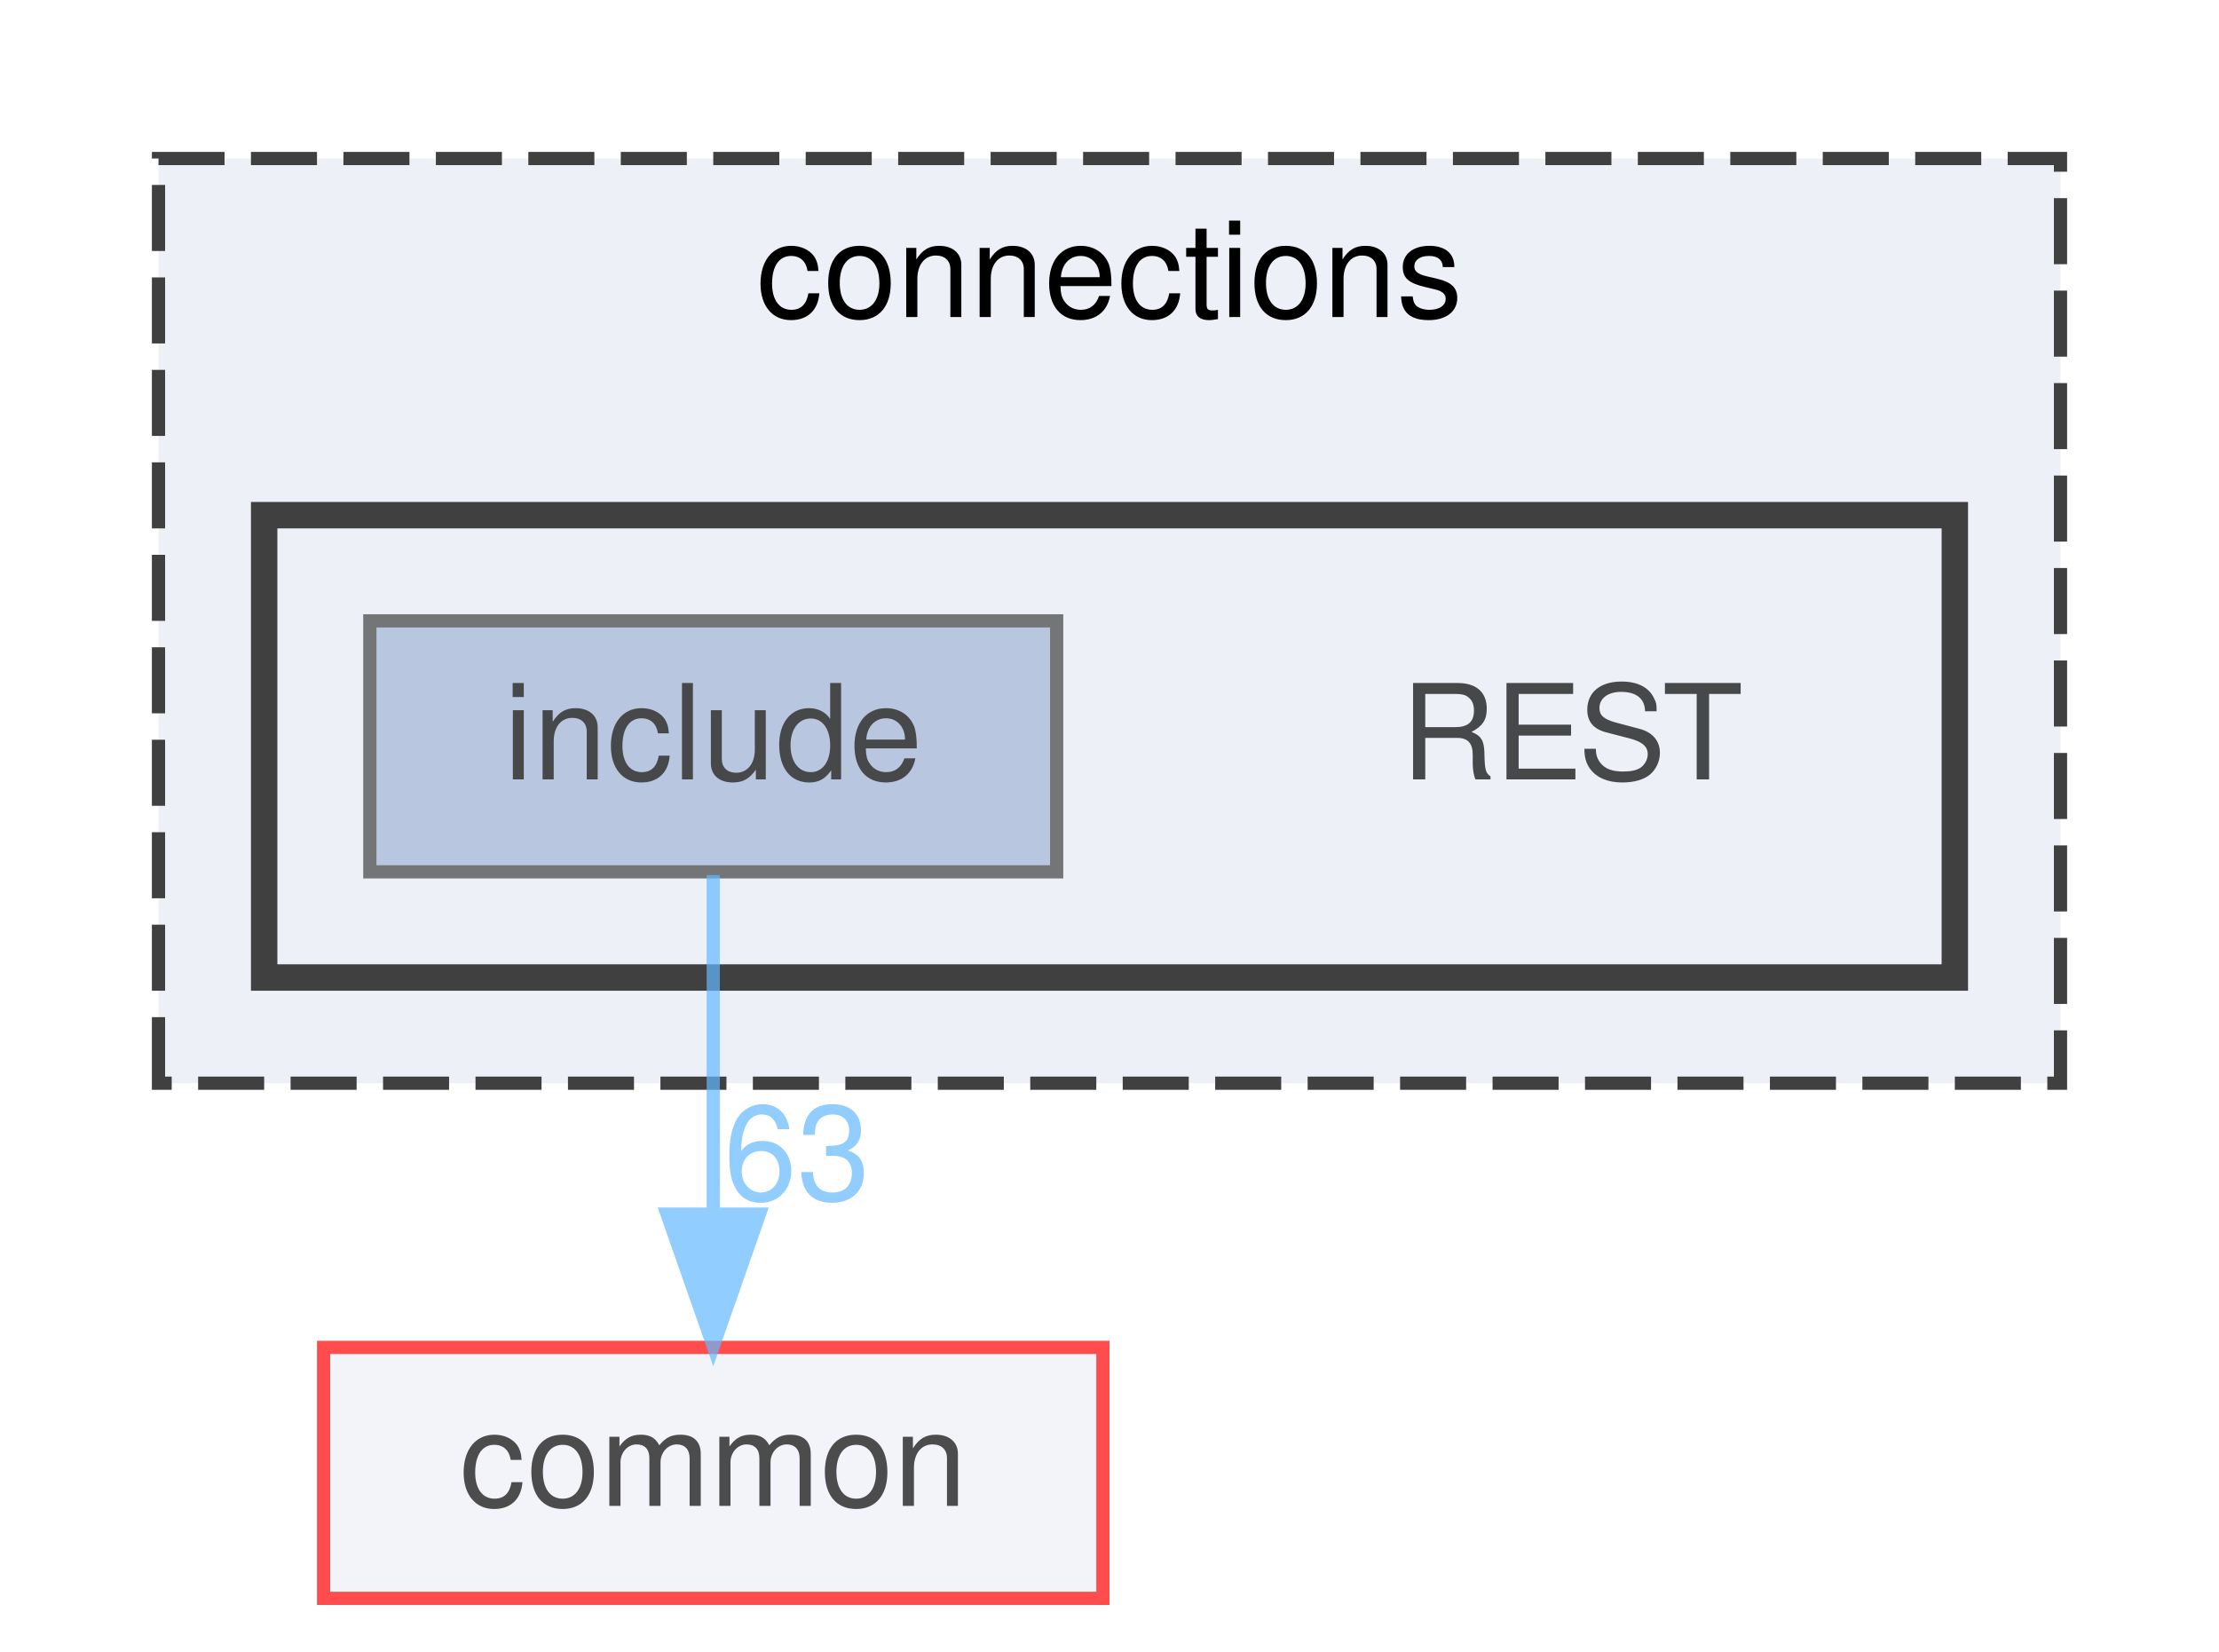
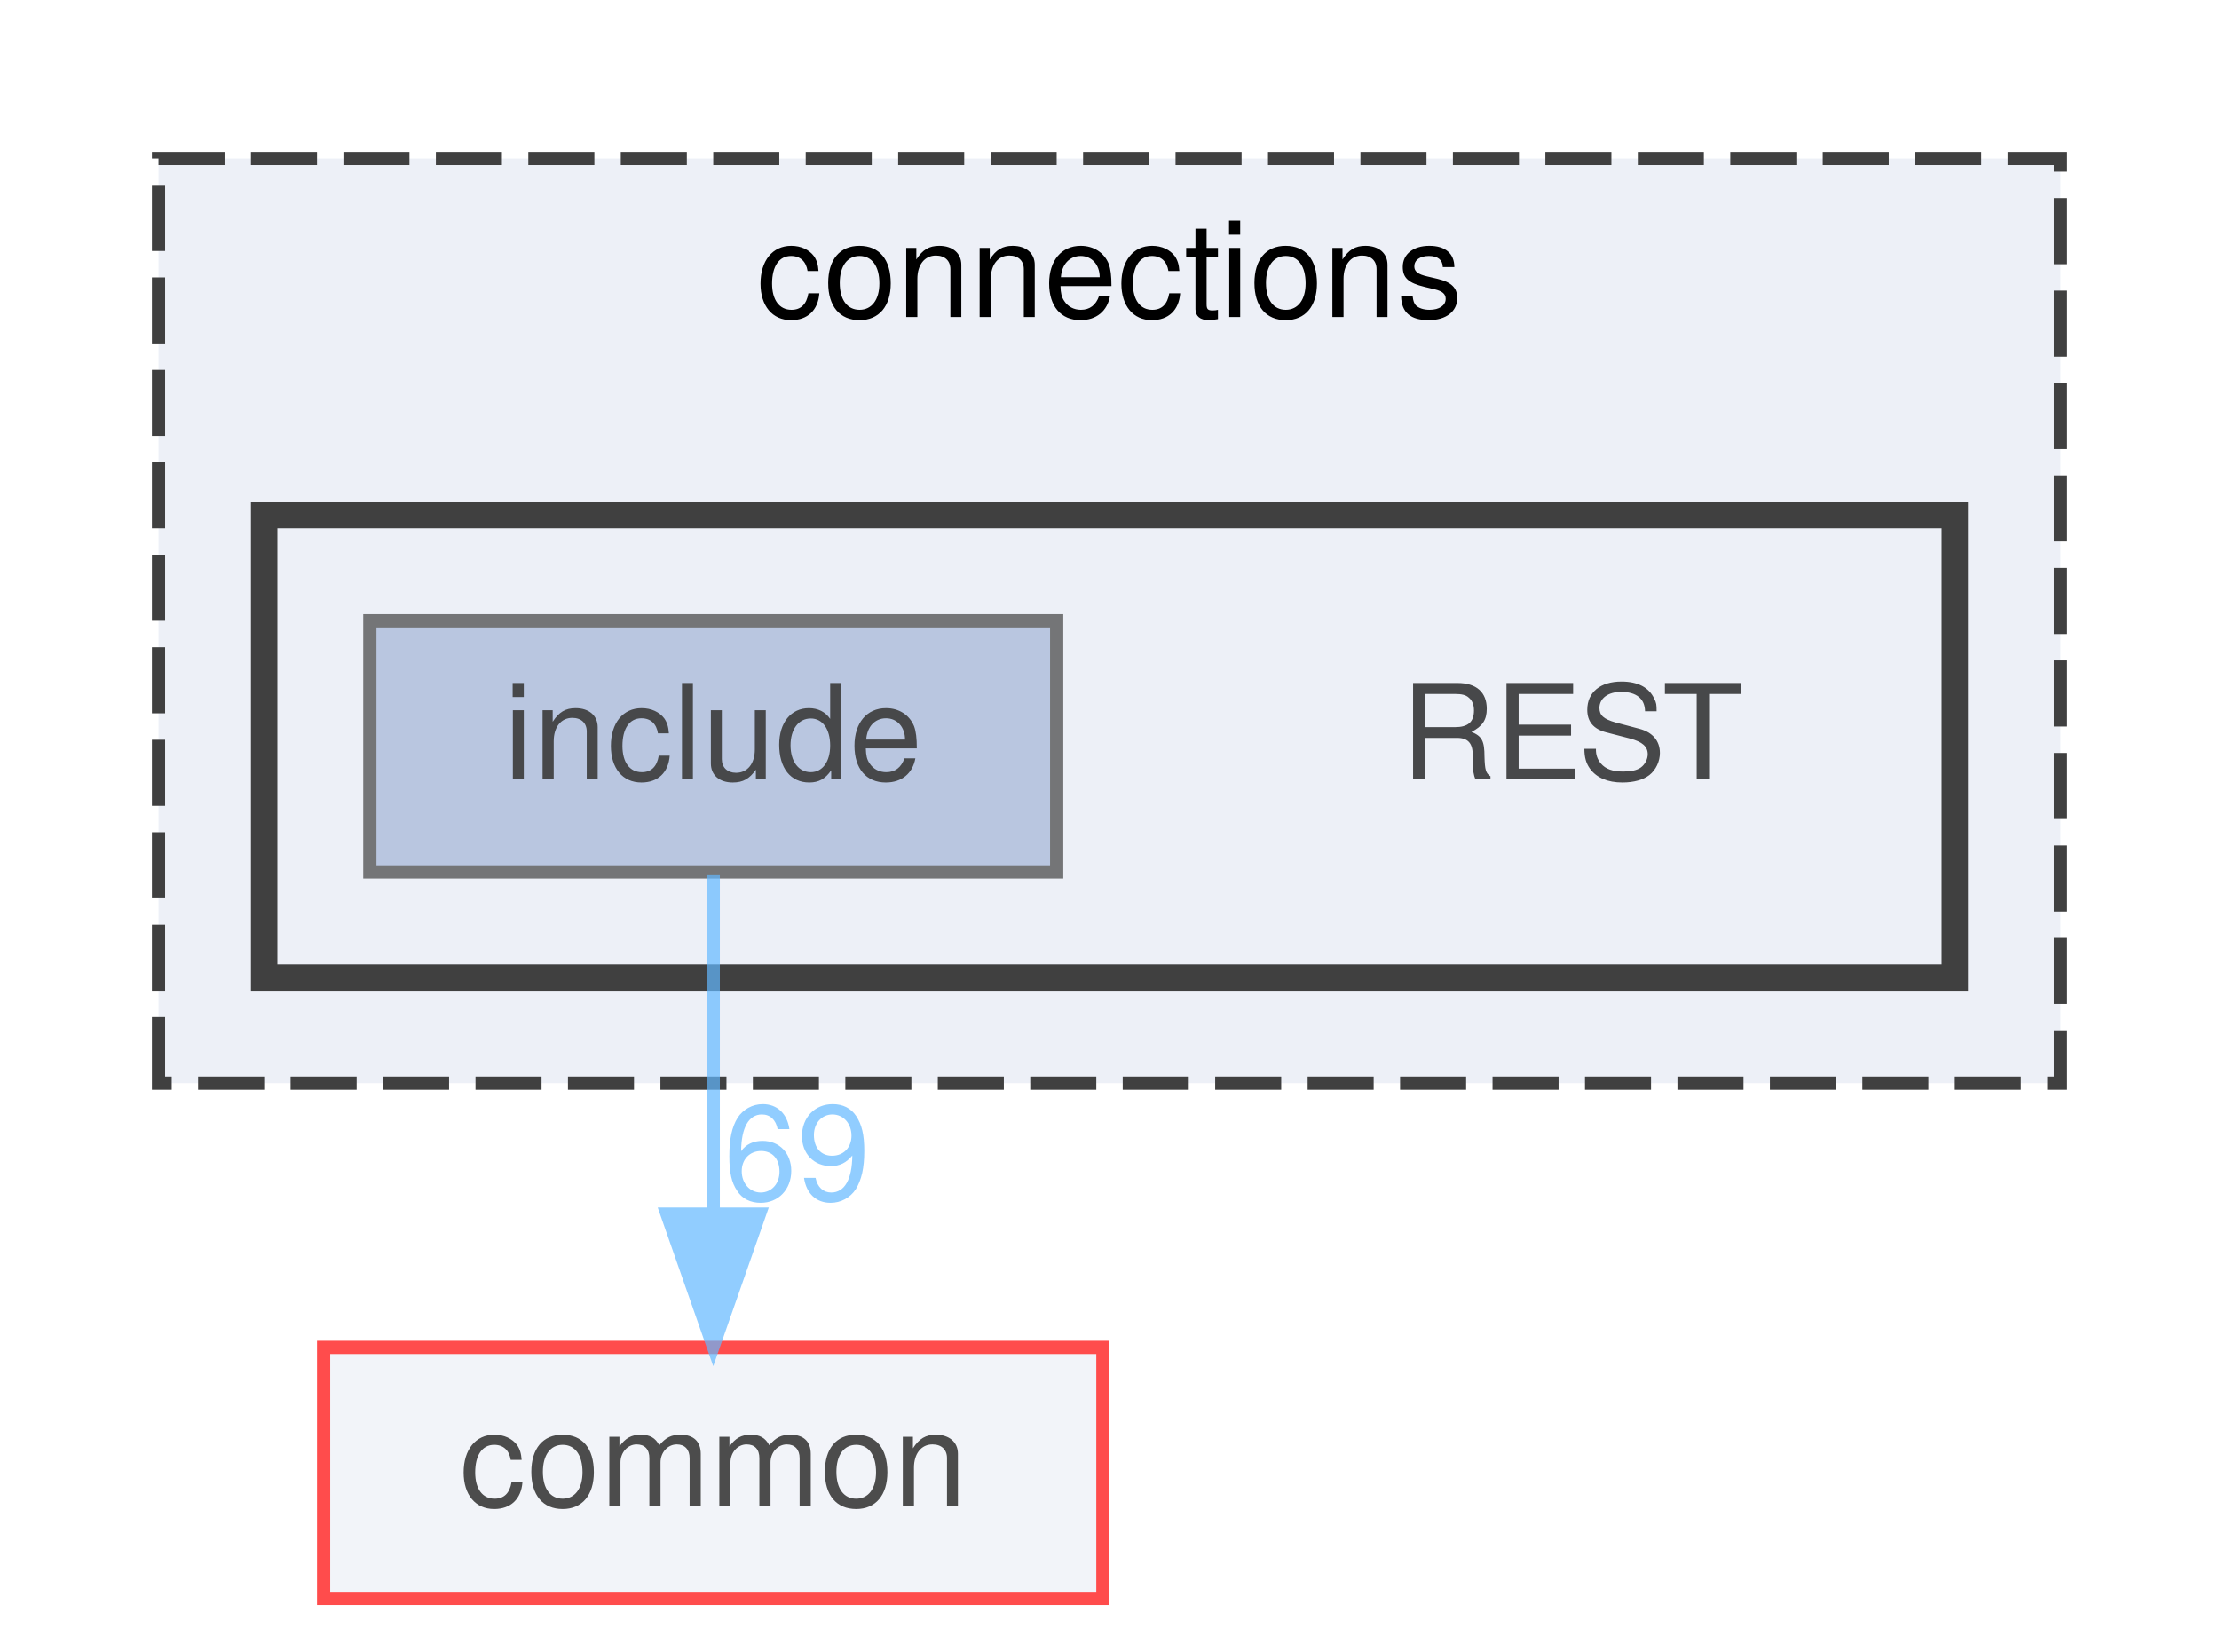
<svg xmlns="http://www.w3.org/2000/svg" xmlns:xlink="http://www.w3.org/1999/xlink" width="168pt" height="125pt" viewBox="0.00 0.00 168.00 125.00">
  <svg id="main" version="1.1" xml:space="preserve">
    <style type="text/css">
.node, .edge {opacity: 0.7;}
.node.selected, .edge.selected {opacity: 1;}
.edge:hover path { stroke: red; }
.edge:hover polygon { stroke: red; fill: red; }
</style>
    <svg id="graph" class="graph">
      <g id="graph0" class="graph" transform="scale(1 1) rotate(0) translate(4 121)">
        <g id="clust1" class="cluster">
          <g id="a_clust1">
            <a xlink:href="dir_fe4d27d711cdd425ac4e99b8adff8f95.html" target="_top" xlink:title="connections">
              <polygon fill="#edf0f7" stroke="#404040" stroke-dasharray="5,2" points="8,-39 8,-109 152,-109 152,-39 8,-39" />
              <text text-anchor="middle" x="80" y="-97" font-family="Helvetica,sans-Serif" font-size="10.00">connections</text>
            </a>
          </g>
        </g>
        <g id="clust2" class="cluster">
          <g id="a_clust2">
            <a xlink:href="dir_94c770116cc371e021b8f057e5d05c6e.html" target="_top">
              <polygon fill="#edf0f7" stroke="#404040" stroke-width="2" points="16,-47 16,-82 144,-82 144,-47 16,-47" />
            </a>
          </g>
        </g>
        <g id="node1" class="node">
          <text text-anchor="middle" x="115" y="-62" font-family="Helvetica,sans-Serif" font-size="10.00">REST</text>
        </g>
        <g id="node2" class="node">
          <g id="a_node2">
            <a xlink:href="dir_e48bd7b024357ff76ed70b8fa8f2f2bf.html" target="_top" xlink:title="include">
              <polygon fill="#a2b4d6" stroke="#404040" points="76,-74 24,-74 24,-55 76,-55 76,-74" />
              <text text-anchor="middle" x="50" y="-62" font-family="Helvetica,sans-Serif" font-size="10.00">include</text>
            </a>
          </g>
        </g>
        <g id="node3" class="node">
          <g id="a_node3">
            <a xlink:href="dir_bdd9a5d540de89e9fe90efdfc6973a4f.html" target="_top" xlink:title="common">
              <polygon fill="#edf0f7" stroke="red" points="79.5,-19 20.5,-19 20.5,0 79.5,0 79.5,-19" />
              <text text-anchor="middle" x="50" y="-7" font-family="Helvetica,sans-Serif" font-size="10.00">common</text>
            </a>
          </g>
        </g>
        <g id="edge1" class="edge">
          <g id="a_edge1">
            <a xlink:href="dir_000007_000000.html" target="_top">
              <path fill="none" stroke="#63b8ff" d="M50,-54.75C50,-47.8 50,-37.85 50,-29.13" />
              <polygon fill="#63b8ff" stroke="#63b8ff" points="53.5,-29.09 50,-19.09 46.5,-29.09 53.5,-29.09" />
            </a>
          </g>
          <g id="a_edge1-headlabel">
-             <a xlink:href="dir_000007_000000.html" target="_top" xlink:title="63">
-               <text text-anchor="middle" x="56.34" y="-30.18" font-family="Helvetica,sans-Serif" font-size="10.00" fill="#63b8ff">63</text>
+             <a xlink:href="dir_000007_000000.html" target="_top" xlink:title="69">
+               <text text-anchor="middle" x="56.34" y="-30.18" font-family="Helvetica,sans-Serif" font-size="10.00" fill="#63b8ff">69</text>
            </a>
          </g>
        </g>
      </g>
    </svg>
  </svg>
  <style type="text/css">

[data-mouse-over-selected='false'] { opacity: 0.7; }
[data-mouse-over-selected='true']  { opacity: 1.0; }

</style>
</svg>
